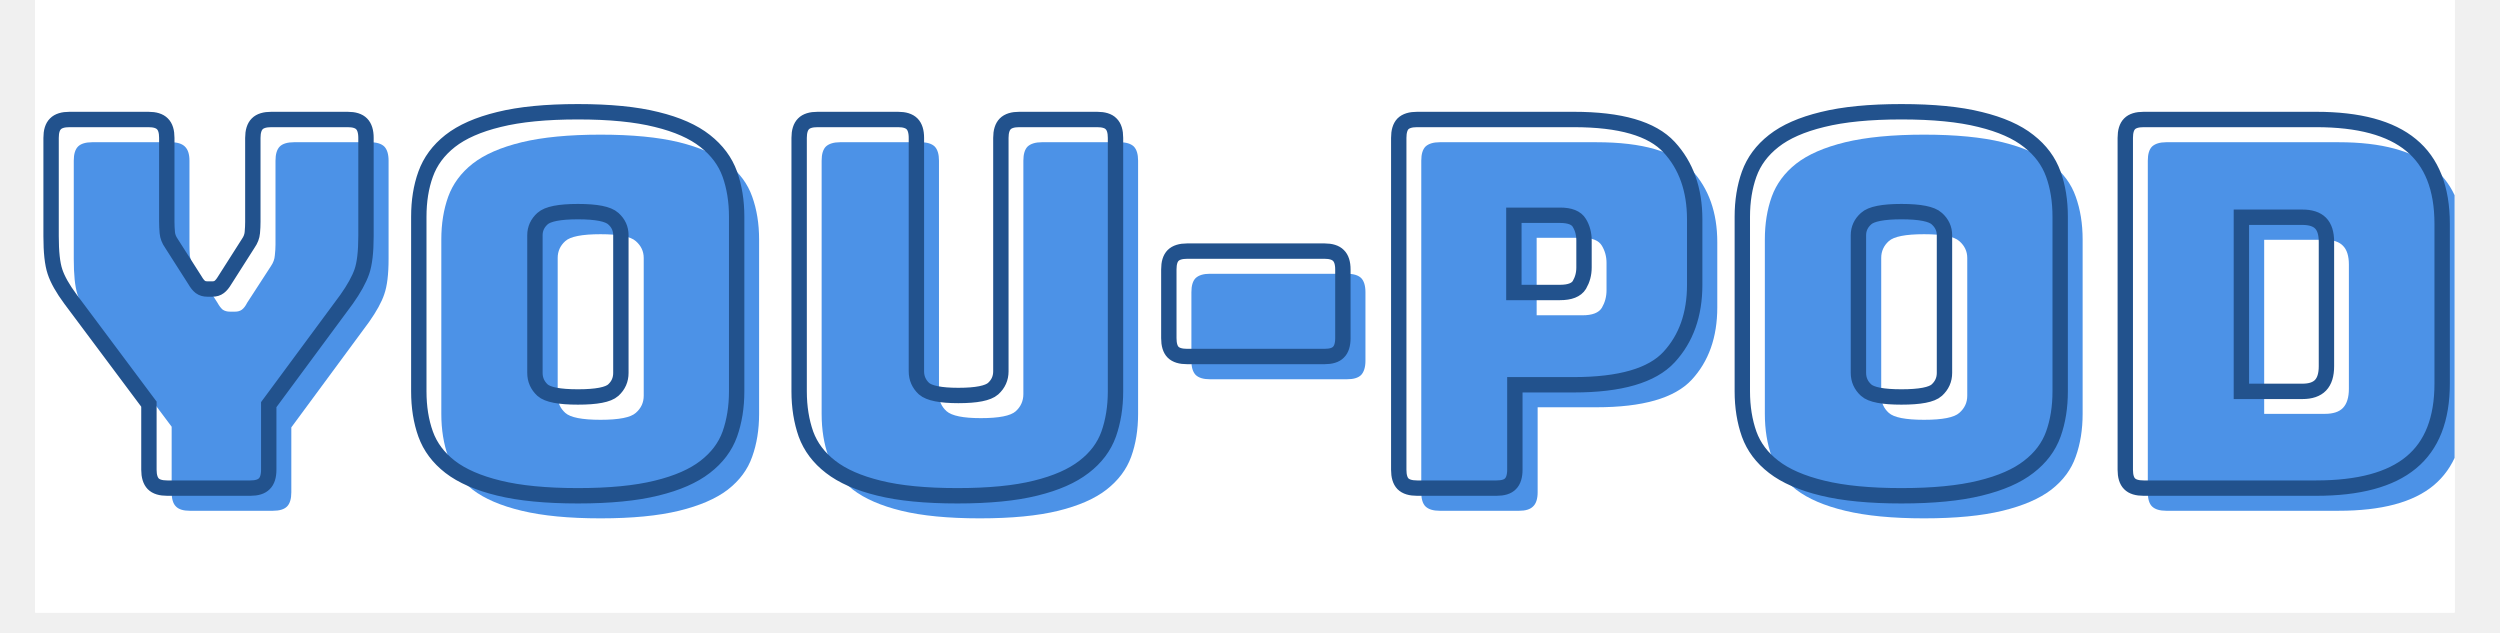
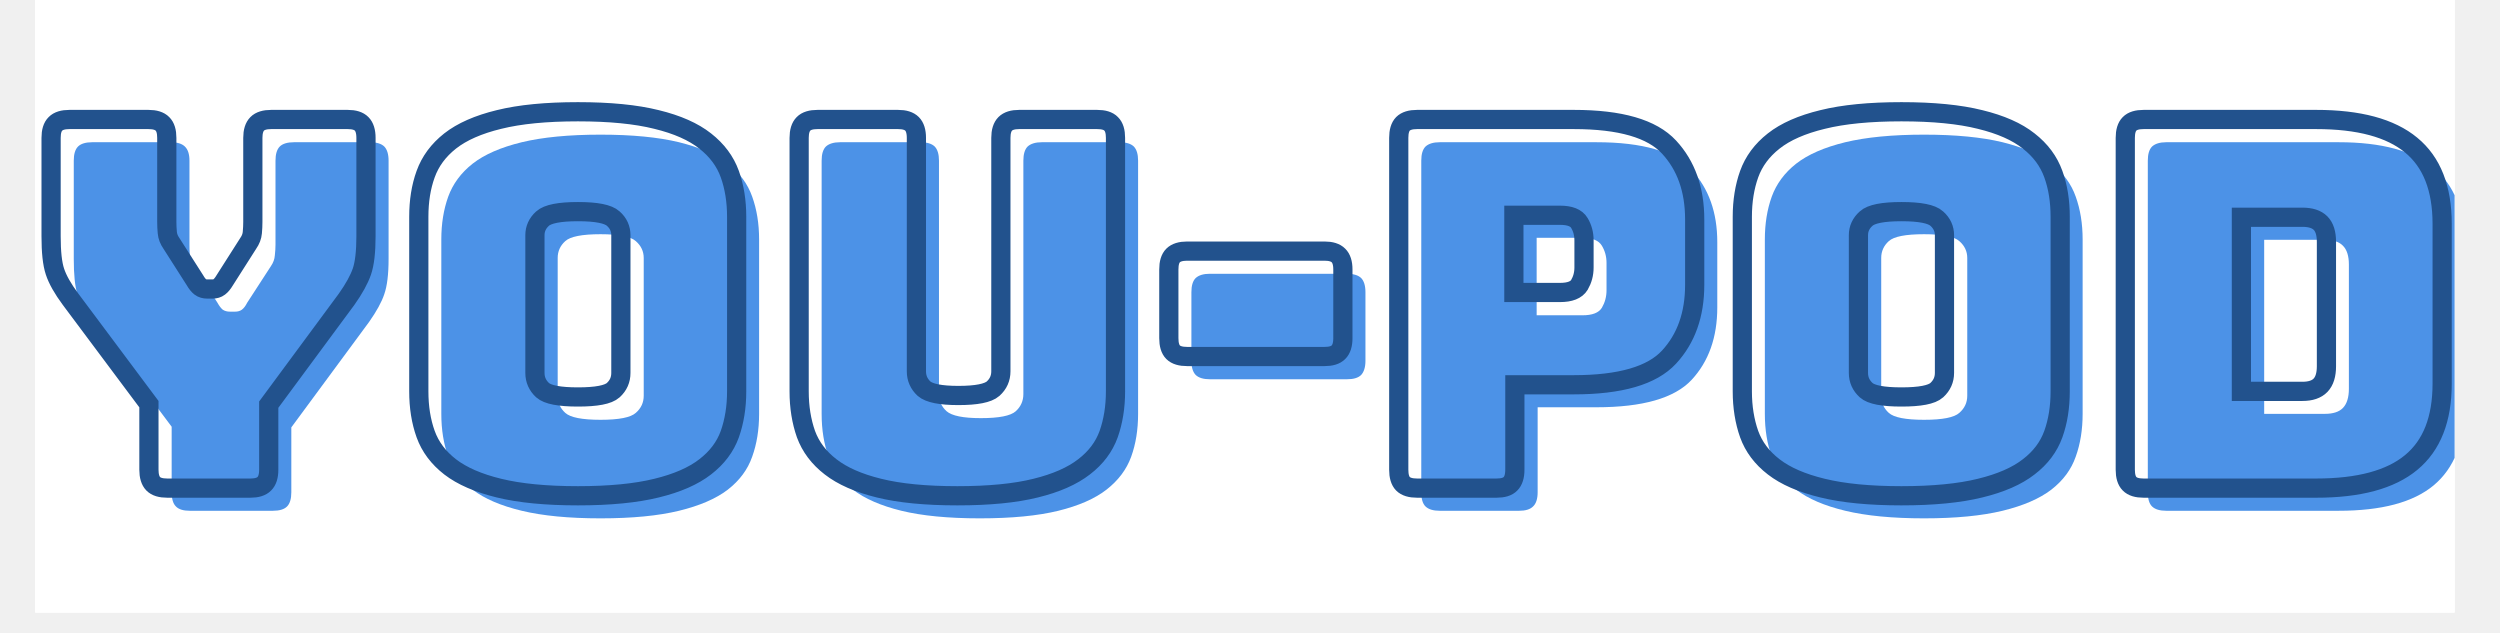
<svg xmlns="http://www.w3.org/2000/svg" width="158" zoomAndPan="magnify" viewBox="0 0 118.5 30" height="40" preserveAspectRatio="xMidYMid meet" version="1.0">
  <defs>
    <g />
    <clipPath id="d52b975c69">
      <path d="M 1.668 0 L 116.348 0 L 116.348 29.031 L 1.668 29.031 Z M 1.668 0 " clip-rule="nonzero" />
    </clipPath>
    <clipPath id="b92ecbf67e">
      <path d="M 101 6 L 116.348 6 L 116.348 25 L 101 25 Z M 101 6 " clip-rule="nonzero" />
    </clipPath>
    <clipPath id="1fadd51bf1">
      <path d="M 1.668 0 L 116.348 0 L 116.348 29 L 1.668 29 Z M 1.668 0 " clip-rule="nonzero" />
    </clipPath>
  </defs>
  <g clip-path="url(#d52b975c69)">
    <path fill="#ffffff" d="M 1.668 0 L 116.832 0 L 116.832 36.445 L 1.668 36.445 Z M 1.668 0 " fill-opacity="1" fill-rule="nonzero" />
    <path fill="#ffffff" d="M 1.668 0 L 116.832 0 L 116.832 29.156 L 1.668 29.156 Z M 1.668 0 " fill-opacity="1" fill-rule="nonzero" />
    <path fill="#ffffff" d="M 1.668 0 L 116.832 0 L 116.832 29.156 L 1.668 29.156 Z M 1.668 0 " fill-opacity="1" fill-rule="nonzero" />
  </g>
  <g fill="#4c92e7" fill-opacity="1">
    <g transform="translate(2.40271, 24.2106)">
      <g>
        <path d="M 10.531 0 L 6.594 0 C 6.289 0 6.07 -0.066 5.938 -0.203 C 5.801 -0.336 5.734 -0.562 5.734 -0.875 L 5.734 -3.984 L 2.016 -8.953 C 1.641 -9.453 1.391 -9.891 1.266 -10.266 C 1.148 -10.641 1.094 -11.195 1.094 -11.938 L 1.094 -16.594 C 1.094 -16.906 1.16 -17.129 1.297 -17.266 C 1.43 -17.398 1.656 -17.469 1.969 -17.469 L 5.703 -17.469 C 6.004 -17.469 6.223 -17.398 6.359 -17.266 C 6.504 -17.129 6.578 -16.906 6.578 -16.594 L 6.578 -12.625 C 6.578 -12.457 6.582 -12.285 6.594 -12.109 C 6.613 -11.93 6.68 -11.758 6.797 -11.594 L 7.906 -9.859 C 7.988 -9.711 8.07 -9.602 8.156 -9.531 C 8.25 -9.469 8.363 -9.438 8.5 -9.438 L 8.734 -9.438 C 8.867 -9.438 8.977 -9.469 9.062 -9.531 C 9.156 -9.602 9.238 -9.711 9.312 -9.859 L 10.438 -11.594 C 10.551 -11.758 10.613 -11.93 10.625 -12.109 C 10.645 -12.285 10.656 -12.457 10.656 -12.625 L 10.656 -16.594 C 10.656 -16.906 10.723 -17.129 10.859 -17.266 C 10.992 -17.398 11.219 -17.469 11.531 -17.469 L 15.141 -17.469 C 15.453 -17.469 15.676 -17.398 15.812 -17.266 C 15.945 -17.129 16.016 -16.906 16.016 -16.594 L 16.016 -11.938 C 16.016 -11.195 15.945 -10.641 15.812 -10.266 C 15.688 -9.891 15.445 -9.453 15.094 -8.953 L 11.406 -3.953 L 11.406 -0.875 C 11.406 -0.562 11.336 -0.336 11.203 -0.203 C 11.066 -0.066 10.844 0 10.531 0 Z M 10.531 0 " />
      </g>
    </g>
  </g>
  <g fill="#4c92e7" fill-opacity="1">
    <g transform="translate(19.51237, 24.2106)">
      <g>
        <path d="M 16.469 -4.594 C 16.469 -3.844 16.359 -3.164 16.141 -2.562 C 15.93 -1.957 15.547 -1.438 14.984 -1 C 14.422 -0.57 13.648 -0.238 12.672 0 C 11.691 0.238 10.453 0.359 8.953 0.359 C 7.453 0.359 6.207 0.238 5.219 0 C 4.227 -0.238 3.453 -0.57 2.891 -1 C 2.336 -1.438 1.953 -1.957 1.734 -2.562 C 1.516 -3.164 1.406 -3.844 1.406 -4.594 L 1.406 -12.859 C 1.406 -13.609 1.516 -14.285 1.734 -14.891 C 1.953 -15.492 2.336 -16.016 2.891 -16.453 C 3.453 -16.891 4.227 -17.227 5.219 -17.469 C 6.207 -17.707 7.453 -17.828 8.953 -17.828 C 10.453 -17.828 11.691 -17.707 12.672 -17.469 C 13.648 -17.227 14.422 -16.891 14.984 -16.453 C 15.547 -16.016 15.93 -15.492 16.141 -14.891 C 16.359 -14.285 16.469 -13.609 16.469 -12.859 Z M 6.922 -5.453 C 6.922 -5.129 7.039 -4.859 7.281 -4.641 C 7.52 -4.422 8.078 -4.312 8.953 -4.312 C 9.828 -4.312 10.383 -4.422 10.625 -4.641 C 10.875 -4.859 11 -5.129 11 -5.453 L 11 -11.984 C 11 -12.297 10.875 -12.562 10.625 -12.781 C 10.383 -13 9.828 -13.109 8.953 -13.109 C 8.078 -13.109 7.52 -13 7.281 -12.781 C 7.039 -12.562 6.922 -12.297 6.922 -11.984 Z M 6.922 -5.453 " />
      </g>
    </g>
  </g>
  <g fill="#4c92e7" fill-opacity="1">
    <g transform="translate(37.39864, 24.2106)">
      <g>
        <path d="M 16.547 -4.594 C 16.547 -3.844 16.438 -3.164 16.219 -2.562 C 16 -1.957 15.609 -1.438 15.047 -1 C 14.492 -0.57 13.734 -0.238 12.766 0 C 11.797 0.238 10.555 0.359 9.047 0.359 C 7.547 0.359 6.305 0.238 5.328 0 C 4.359 -0.238 3.594 -0.57 3.031 -1 C 2.477 -1.438 2.094 -1.957 1.875 -2.562 C 1.656 -3.164 1.547 -3.844 1.547 -4.594 L 1.547 -16.594 C 1.547 -16.906 1.613 -17.129 1.75 -17.266 C 1.895 -17.398 2.117 -17.469 2.422 -17.469 L 6.234 -17.469 C 6.547 -17.469 6.77 -17.398 6.906 -17.266 C 7.039 -17.129 7.109 -16.906 7.109 -16.594 L 7.109 -5.531 C 7.109 -5.207 7.227 -4.938 7.469 -4.719 C 7.719 -4.5 8.258 -4.391 9.094 -4.391 C 9.957 -4.391 10.508 -4.5 10.75 -4.719 C 10.988 -4.938 11.109 -5.207 11.109 -5.531 L 11.109 -16.594 C 11.109 -16.906 11.176 -17.129 11.312 -17.266 C 11.457 -17.398 11.68 -17.469 11.984 -17.469 L 15.672 -17.469 C 15.984 -17.469 16.207 -17.398 16.344 -17.266 C 16.477 -17.129 16.547 -16.906 16.547 -16.594 Z M 16.547 -4.594 " />
      </g>
    </g>
  </g>
  <g fill="#4c92e7" fill-opacity="1">
    <g transform="translate(55.50333, 24.2106)">
      <g>
        <path d="M 1.844 -6.234 C 1.539 -6.234 1.316 -6.301 1.172 -6.438 C 1.035 -6.582 0.969 -6.805 0.969 -7.109 L 0.969 -10.359 C 0.969 -10.672 1.035 -10.895 1.172 -11.031 C 1.316 -11.164 1.539 -11.234 1.844 -11.234 L 8.344 -11.234 C 8.656 -11.234 8.879 -11.164 9.016 -11.031 C 9.148 -10.895 9.219 -10.672 9.219 -10.359 L 9.219 -7.109 C 9.219 -6.805 9.148 -6.582 9.016 -6.438 C 8.879 -6.301 8.656 -6.234 8.344 -6.234 Z M 1.844 -6.234 " />
      </g>
    </g>
  </g>
  <g fill="#4c92e7" fill-opacity="1">
    <g transform="translate(65.69631, 24.2106)">
      <g>
        <path d="M 6.312 0 L 2.547 0 C 2.242 0 2.02 -0.066 1.875 -0.203 C 1.738 -0.336 1.672 -0.562 1.672 -0.875 L 1.672 -16.594 C 1.672 -16.906 1.738 -17.129 1.875 -17.266 C 2.02 -17.398 2.242 -17.469 2.547 -17.469 L 9.969 -17.469 C 12.164 -17.469 13.672 -17.031 14.484 -16.156 C 15.297 -15.281 15.703 -14.141 15.703 -12.734 L 15.703 -9.641 C 15.703 -8.223 15.297 -7.078 14.484 -6.203 C 13.672 -5.336 12.164 -4.906 9.969 -4.906 L 7.188 -4.906 L 7.188 -0.875 C 7.188 -0.562 7.113 -0.336 6.969 -0.203 C 6.832 -0.066 6.613 0 6.312 0 Z M 7.141 -12.938 L 7.141 -9.266 L 9.312 -9.266 C 9.781 -9.266 10.086 -9.383 10.234 -9.625 C 10.379 -9.875 10.453 -10.148 10.453 -10.453 L 10.453 -11.75 C 10.453 -12.051 10.379 -12.32 10.234 -12.562 C 10.086 -12.812 9.781 -12.938 9.312 -12.938 Z M 7.141 -12.938 " />
      </g>
    </g>
  </g>
  <g fill="#4c92e7" fill-opacity="1">
    <g transform="translate(82.24778, 24.2106)">
      <g>
        <path d="M 16.469 -4.594 C 16.469 -3.844 16.359 -3.164 16.141 -2.562 C 15.93 -1.957 15.547 -1.438 14.984 -1 C 14.422 -0.57 13.648 -0.238 12.672 0 C 11.691 0.238 10.453 0.359 8.953 0.359 C 7.453 0.359 6.207 0.238 5.219 0 C 4.227 -0.238 3.453 -0.57 2.891 -1 C 2.336 -1.438 1.953 -1.957 1.734 -2.562 C 1.516 -3.164 1.406 -3.844 1.406 -4.594 L 1.406 -12.859 C 1.406 -13.609 1.516 -14.285 1.734 -14.891 C 1.953 -15.492 2.336 -16.016 2.891 -16.453 C 3.453 -16.891 4.227 -17.227 5.219 -17.469 C 6.207 -17.707 7.453 -17.828 8.953 -17.828 C 10.453 -17.828 11.691 -17.707 12.672 -17.469 C 13.648 -17.227 14.422 -16.891 14.984 -16.453 C 15.547 -16.016 15.93 -15.492 16.141 -14.891 C 16.359 -14.285 16.469 -13.609 16.469 -12.859 Z M 6.922 -5.453 C 6.922 -5.129 7.039 -4.859 7.281 -4.641 C 7.52 -4.422 8.078 -4.312 8.953 -4.312 C 9.828 -4.312 10.383 -4.422 10.625 -4.641 C 10.875 -4.859 11 -5.129 11 -5.453 L 11 -11.984 C 11 -12.297 10.875 -12.562 10.625 -12.781 C 10.383 -13 9.828 -13.109 8.953 -13.109 C 8.078 -13.109 7.52 -13 7.281 -12.781 C 7.039 -12.562 6.922 -12.297 6.922 -11.984 Z M 6.922 -5.453 " />
      </g>
    </g>
  </g>
  <g clip-path="url(#b92ecbf67e)">
    <g fill="#4c92e7" fill-opacity="1">
      <g transform="translate(100.1341, 24.2106)">
        <g>
          <path d="M 10.719 0 L 2.547 0 C 2.242 0 2.02 -0.066 1.875 -0.203 C 1.738 -0.336 1.672 -0.562 1.672 -0.875 L 1.672 -16.594 C 1.672 -16.906 1.738 -17.129 1.875 -17.266 C 2.02 -17.398 2.242 -17.469 2.547 -17.469 L 10.719 -17.469 C 12.75 -17.469 14.25 -17.062 15.219 -16.25 C 16.195 -15.445 16.688 -14.203 16.688 -12.516 L 16.688 -4.953 C 16.688 -3.266 16.195 -2.016 15.219 -1.203 C 14.25 -0.398 12.75 0 10.719 0 Z M 7.188 -12.844 L 7.188 -4.594 L 10.062 -4.594 C 10.457 -4.594 10.742 -4.688 10.922 -4.875 C 11.109 -5.07 11.203 -5.375 11.203 -5.781 L 11.203 -11.672 C 11.203 -12.078 11.109 -12.375 10.922 -12.562 C 10.742 -12.75 10.457 -12.844 10.062 -12.844 Z M 7.188 -12.844 " />
        </g>
      </g>
    </g>
  </g>
  <g clip-path="url(#1fadd51bf1)">
-     <path strokeLinecap="butt" transform="matrix(0.728869, 0, 0, 0.728869, -17.35889, 5.644794)" fill="none" strokeLinejoin="miter" d="M 40.098 23.999 L 34.696 23.999 C 34.272 23.999 33.967 23.908 33.779 23.715 C 33.597 23.527 33.501 23.222 33.501 22.804 L 33.501 18.538 L 28.404 11.715 C 27.895 11.029 27.557 10.429 27.391 9.92 C 27.219 9.405 27.139 8.639 27.139 7.621 L 27.139 1.222 C 27.139 0.804 27.23 0.498 27.423 0.31 C 27.611 0.118 27.916 0.026 28.339 0.026 L 33.468 0.026 C 33.886 0.026 34.192 0.118 34.379 0.31 C 34.572 0.498 34.663 0.804 34.663 1.222 L 34.663 6.683 C 34.663 6.908 34.674 7.138 34.696 7.385 C 34.717 7.626 34.808 7.862 34.964 8.082 L 36.496 10.482 C 36.609 10.681 36.727 10.825 36.845 10.917 C 36.968 11.008 37.118 11.051 37.3 11.051 L 37.633 11.051 C 37.804 11.051 37.954 11.008 38.072 10.917 C 38.195 10.825 38.313 10.681 38.431 10.482 L 39.959 8.082 C 40.114 7.862 40.205 7.626 40.226 7.385 C 40.248 7.138 40.259 6.908 40.259 6.683 L 40.259 1.222 C 40.259 0.804 40.355 0.498 40.543 0.31 C 40.73 0.118 41.041 0.026 41.459 0.026 L 46.422 0.026 C 46.845 0.026 47.145 0.118 47.333 0.31 C 47.521 0.498 47.617 0.804 47.617 1.222 L 47.617 7.621 C 47.617 8.639 47.526 9.405 47.349 9.92 C 47.172 10.429 46.845 11.029 46.358 11.715 L 41.293 18.57 L 41.293 22.804 C 41.293 23.222 41.197 23.527 41.004 23.715 C 40.816 23.908 40.511 23.999 40.098 23.999 Z M 71.723 17.707 C 71.723 18.725 71.573 19.652 71.278 20.488 C 70.978 21.319 70.442 22.026 69.676 22.616 C 68.91 23.211 67.859 23.672 66.514 23.999 C 65.169 24.331 63.465 24.497 61.401 24.497 C 59.333 24.497 57.623 24.331 56.267 23.999 C 54.922 23.672 53.861 23.211 53.089 22.616 C 52.328 22.026 51.797 21.319 51.497 20.488 C 51.197 19.652 51.052 18.725 51.052 17.707 L 51.052 6.35 C 51.052 5.332 51.197 4.405 51.497 3.58 C 51.797 2.744 52.328 2.025 53.089 1.425 C 53.861 0.82 54.922 0.353 56.267 0.026 C 57.623 -0.311 59.333 -0.477 61.401 -0.477 C 63.465 -0.477 65.169 -0.311 66.514 0.026 C 67.859 0.353 68.91 0.82 69.676 1.425 C 70.442 2.025 70.978 2.744 71.278 3.58 C 71.573 4.405 71.723 5.332 71.723 6.35 Z M 58.604 16.506 C 58.604 16.951 58.77 17.321 59.097 17.626 C 59.434 17.927 60.201 18.071 61.401 18.071 C 62.602 18.071 63.368 17.927 63.7 17.626 C 64.033 17.321 64.193 16.951 64.193 16.506 L 64.193 7.551 C 64.193 7.133 64.033 6.768 63.7 6.474 C 63.368 6.168 62.602 6.018 61.401 6.018 C 60.201 6.018 59.434 6.168 59.097 6.474 C 58.77 6.768 58.604 7.133 58.604 7.551 Z M 96.36 17.707 C 96.36 18.725 96.21 19.652 95.915 20.488 C 95.615 21.319 95.085 22.026 94.313 22.616 C 93.546 23.211 92.501 23.672 91.167 23.999 C 89.838 24.331 88.144 24.497 86.076 24.497 C 84.012 24.497 82.313 24.331 80.979 23.999 C 79.644 23.672 78.599 23.211 77.833 22.616 C 77.067 22.026 76.536 21.319 76.23 20.488 C 75.936 19.652 75.786 18.725 75.786 17.707 L 75.786 1.222 C 75.786 0.804 75.882 0.498 76.07 0.31 C 76.257 0.118 76.563 0.026 76.986 0.026 L 82.217 0.026 C 82.635 0.026 82.935 0.118 83.128 0.31 C 83.316 0.498 83.412 0.804 83.412 1.222 L 83.412 16.405 C 83.412 16.849 83.578 17.225 83.905 17.53 C 84.243 17.825 84.988 17.975 86.14 17.975 C 87.319 17.975 88.069 17.825 88.402 17.53 C 88.739 17.225 88.905 16.849 88.905 16.405 L 88.905 1.222 C 88.905 0.804 89.002 0.498 89.189 0.31 C 89.382 0.118 89.682 0.026 90.1 0.026 L 95.165 0.026 C 95.588 0.026 95.894 0.118 96.076 0.31 C 96.269 0.498 96.36 0.804 96.36 1.222 Z M 101.023 15.44 C 100.599 15.44 100.294 15.349 100.106 15.161 C 99.919 14.974 99.828 14.668 99.828 14.245 L 99.828 9.78 C 99.828 9.357 99.919 9.057 100.106 8.869 C 100.294 8.682 100.599 8.585 101.023 8.585 L 109.951 8.585 C 110.369 8.585 110.675 8.682 110.857 8.869 C 111.05 9.057 111.147 9.357 111.147 9.78 L 111.147 14.245 C 111.147 14.668 111.05 14.974 110.857 15.161 C 110.675 15.349 110.369 15.44 109.951 15.44 Z M 121.136 23.999 L 115.975 23.999 C 115.552 23.999 115.246 23.908 115.053 23.715 C 114.871 23.527 114.78 23.222 114.78 22.804 L 114.78 1.222 C 114.78 0.804 114.871 0.498 115.053 0.31 C 115.246 0.118 115.552 0.026 115.975 0.026 L 126.163 0.026 C 129.186 0.026 131.249 0.621 132.359 1.822 C 133.468 3.017 134.026 4.587 134.026 6.522 L 134.026 10.783 C 134.026 12.712 133.468 14.277 132.359 15.477 C 131.249 16.678 129.186 17.278 126.163 17.278 L 122.331 17.278 L 122.331 22.804 C 122.331 23.222 122.235 23.527 122.047 23.715 C 121.865 23.908 121.56 23.999 121.136 23.999 Z M 122.267 6.254 L 122.267 11.276 L 125.268 11.276 C 125.911 11.276 126.33 11.11 126.528 10.783 C 126.726 10.445 126.828 10.07 126.828 9.652 L 126.828 7.889 C 126.828 7.465 126.726 7.085 126.528 6.758 C 126.33 6.42 125.911 6.254 125.268 6.254 Z M 157.794 17.707 C 157.794 18.725 157.649 19.652 157.349 20.488 C 157.049 21.319 156.519 22.026 155.747 22.616 C 154.986 23.211 153.93 23.672 152.585 23.999 C 151.24 24.331 149.535 24.497 147.472 24.497 C 145.409 24.497 143.699 24.331 142.343 23.999 C 140.993 23.672 139.931 23.211 139.165 22.616 C 138.399 22.026 137.868 21.319 137.568 20.488 C 137.273 19.652 137.123 18.725 137.123 17.707 L 137.123 6.35 C 137.123 5.332 137.273 4.405 137.568 3.58 C 137.868 2.744 138.399 2.025 139.165 1.425 C 139.931 0.82 140.993 0.353 142.343 0.026 C 143.699 -0.311 145.409 -0.477 147.472 -0.477 C 149.535 -0.477 151.24 -0.311 152.585 0.026 C 153.93 0.353 154.986 0.82 155.747 1.425 C 156.519 2.025 157.049 2.744 157.349 3.58 C 157.649 4.405 157.794 5.332 157.794 6.35 Z M 144.674 16.506 C 144.674 16.951 144.841 17.321 145.173 17.626 C 145.505 17.927 146.272 18.071 147.472 18.071 C 148.673 18.071 149.439 17.927 149.771 17.626 C 150.103 17.321 150.27 16.951 150.27 16.506 L 150.27 7.551 C 150.27 7.133 150.103 6.768 149.771 6.474 C 149.439 6.168 148.673 6.018 147.472 6.018 C 146.272 6.018 145.505 6.168 145.173 6.474 C 144.841 6.768 144.674 7.133 144.674 7.551 Z M 174.44 23.999 L 163.223 23.999 C 162.8 23.999 162.494 23.908 162.307 23.715 C 162.119 23.527 162.028 23.222 162.028 22.804 L 162.028 1.222 C 162.028 0.804 162.119 0.498 162.307 0.31 C 162.494 0.118 162.8 0.026 163.223 0.026 L 174.44 0.026 C 177.216 0.026 179.274 0.578 180.62 1.693 C 181.965 2.797 182.635 4.507 182.635 6.811 L 182.635 17.203 C 182.635 19.513 181.965 21.223 180.62 22.332 C 179.274 23.447 177.216 23.999 174.44 23.999 Z M 169.579 6.383 L 169.579 17.707 L 173.545 17.707 C 174.081 17.707 174.472 17.573 174.724 17.31 C 174.982 17.042 175.11 16.63 175.11 16.072 L 175.11 7.985 C 175.11 7.428 174.982 7.02 174.724 6.763 C 174.472 6.511 174.081 6.383 173.545 6.383 Z M 169.579 6.383 " stroke="#22528d" strokeWidth="1.249" stroke-opacity="1" stroke-miterlimit="4" />
+     <path stroke-linecap="butt" transform="matrix(0.728869, 0, 0, 0.728869, -17.35889, 5.644794)" fill="none" stroke-linejoin="miter" d="M 40.098 23.999 L 34.696 23.999 C 34.272 23.999 33.967 23.908 33.779 23.715 C 33.597 23.527 33.501 23.222 33.501 22.804 L 33.501 18.538 L 28.404 11.715 C 27.895 11.029 27.557 10.429 27.391 9.92 C 27.219 9.405 27.139 8.639 27.139 7.621 L 27.139 1.222 C 27.139 0.804 27.23 0.498 27.423 0.31 C 27.611 0.118 27.916 0.026 28.339 0.026 L 33.468 0.026 C 33.886 0.026 34.192 0.118 34.379 0.31 C 34.572 0.498 34.663 0.804 34.663 1.222 L 34.663 6.683 C 34.663 6.908 34.674 7.138 34.696 7.385 C 34.717 7.626 34.808 7.862 34.964 8.082 L 36.496 10.482 C 36.609 10.681 36.727 10.825 36.845 10.917 C 36.968 11.008 37.118 11.051 37.3 11.051 L 37.633 11.051 C 37.804 11.051 37.954 11.008 38.072 10.917 C 38.195 10.825 38.313 10.681 38.431 10.482 L 39.959 8.082 C 40.114 7.862 40.205 7.626 40.226 7.385 C 40.248 7.138 40.259 6.908 40.259 6.683 L 40.259 1.222 C 40.259 0.804 40.355 0.498 40.543 0.31 C 40.73 0.118 41.041 0.026 41.459 0.026 L 46.422 0.026 C 46.845 0.026 47.145 0.118 47.333 0.31 C 47.521 0.498 47.617 0.804 47.617 1.222 L 47.617 7.621 C 47.617 8.639 47.526 9.405 47.349 9.92 C 47.172 10.429 46.845 11.029 46.358 11.715 L 41.293 18.57 L 41.293 22.804 C 41.293 23.222 41.197 23.527 41.004 23.715 C 40.816 23.908 40.511 23.999 40.098 23.999 Z M 71.723 17.707 C 71.723 18.725 71.573 19.652 71.278 20.488 C 70.978 21.319 70.442 22.026 69.676 22.616 C 68.91 23.211 67.859 23.672 66.514 23.999 C 65.169 24.331 63.465 24.497 61.401 24.497 C 59.333 24.497 57.623 24.331 56.267 23.999 C 54.922 23.672 53.861 23.211 53.089 22.616 C 52.328 22.026 51.797 21.319 51.497 20.488 C 51.197 19.652 51.052 18.725 51.052 17.707 L 51.052 6.35 C 51.052 5.332 51.197 4.405 51.497 3.58 C 51.797 2.744 52.328 2.025 53.089 1.425 C 53.861 0.82 54.922 0.353 56.267 0.026 C 57.623 -0.311 59.333 -0.477 61.401 -0.477 C 63.465 -0.477 65.169 -0.311 66.514 0.026 C 67.859 0.353 68.91 0.82 69.676 1.425 C 70.442 2.025 70.978 2.744 71.278 3.58 C 71.573 4.405 71.723 5.332 71.723 6.35 Z M 58.604 16.506 C 58.604 16.951 58.77 17.321 59.097 17.626 C 59.434 17.927 60.201 18.071 61.401 18.071 C 62.602 18.071 63.368 17.927 63.7 17.626 C 64.033 17.321 64.193 16.951 64.193 16.506 L 64.193 7.551 C 64.193 7.133 64.033 6.768 63.7 6.474 C 63.368 6.168 62.602 6.018 61.401 6.018 C 60.201 6.018 59.434 6.168 59.097 6.474 C 58.77 6.768 58.604 7.133 58.604 7.551 Z M 96.36 17.707 C 96.36 18.725 96.21 19.652 95.915 20.488 C 95.615 21.319 95.085 22.026 94.313 22.616 C 93.546 23.211 92.501 23.672 91.167 23.999 C 89.838 24.331 88.144 24.497 86.076 24.497 C 84.012 24.497 82.313 24.331 80.979 23.999 C 79.644 23.672 78.599 23.211 77.833 22.616 C 77.067 22.026 76.536 21.319 76.23 20.488 C 75.936 19.652 75.786 18.725 75.786 17.707 L 75.786 1.222 C 75.786 0.804 75.882 0.498 76.07 0.31 C 76.257 0.118 76.563 0.026 76.986 0.026 L 82.217 0.026 C 82.635 0.026 82.935 0.118 83.128 0.31 C 83.316 0.498 83.412 0.804 83.412 1.222 L 83.412 16.405 C 83.412 16.849 83.578 17.225 83.905 17.53 C 84.243 17.825 84.988 17.975 86.14 17.975 C 87.319 17.975 88.069 17.825 88.402 17.53 C 88.739 17.225 88.905 16.849 88.905 16.405 L 88.905 1.222 C 88.905 0.804 89.002 0.498 89.189 0.31 C 89.382 0.118 89.682 0.026 90.1 0.026 L 95.165 0.026 C 95.588 0.026 95.894 0.118 96.076 0.31 C 96.269 0.498 96.36 0.804 96.36 1.222 Z M 101.023 15.44 C 100.599 15.44 100.294 15.349 100.106 15.161 C 99.919 14.974 99.828 14.668 99.828 14.245 L 99.828 9.78 C 99.828 9.357 99.919 9.057 100.106 8.869 C 100.294 8.682 100.599 8.585 101.023 8.585 L 109.951 8.585 C 110.369 8.585 110.675 8.682 110.857 8.869 C 111.05 9.057 111.147 9.357 111.147 9.78 L 111.147 14.245 C 111.147 14.668 111.05 14.974 110.857 15.161 C 110.675 15.349 110.369 15.44 109.951 15.44 Z M 121.136 23.999 L 115.975 23.999 C 115.552 23.999 115.246 23.908 115.053 23.715 C 114.871 23.527 114.78 23.222 114.78 22.804 L 114.78 1.222 C 114.78 0.804 114.871 0.498 115.053 0.31 C 115.246 0.118 115.552 0.026 115.975 0.026 L 126.163 0.026 C 129.186 0.026 131.249 0.621 132.359 1.822 C 133.468 3.017 134.026 4.587 134.026 6.522 L 134.026 10.783 C 134.026 12.712 133.468 14.277 132.359 15.477 C 131.249 16.678 129.186 17.278 126.163 17.278 L 122.331 17.278 L 122.331 22.804 C 122.331 23.222 122.235 23.527 122.047 23.715 C 121.865 23.908 121.56 23.999 121.136 23.999 Z M 122.267 6.254 L 122.267 11.276 L 125.268 11.276 C 125.911 11.276 126.33 11.11 126.528 10.783 C 126.726 10.445 126.828 10.07 126.828 9.652 L 126.828 7.889 C 126.828 7.465 126.726 7.085 126.528 6.758 C 126.33 6.42 125.911 6.254 125.268 6.254 Z M 157.794 17.707 C 157.794 18.725 157.649 19.652 157.349 20.488 C 157.049 21.319 156.519 22.026 155.747 22.616 C 154.986 23.211 153.93 23.672 152.585 23.999 C 151.24 24.331 149.535 24.497 147.472 24.497 C 145.409 24.497 143.699 24.331 142.343 23.999 C 140.993 23.672 139.931 23.211 139.165 22.616 C 138.399 22.026 137.868 21.319 137.568 20.488 C 137.273 19.652 137.123 18.725 137.123 17.707 L 137.123 6.35 C 137.123 5.332 137.273 4.405 137.568 3.58 C 137.868 2.744 138.399 2.025 139.165 1.425 C 139.931 0.82 140.993 0.353 142.343 0.026 C 143.699 -0.311 145.409 -0.477 147.472 -0.477 C 149.535 -0.477 151.24 -0.311 152.585 0.026 C 153.93 0.353 154.986 0.82 155.747 1.425 C 156.519 2.025 157.049 2.744 157.349 3.58 C 157.649 4.405 157.794 5.332 157.794 6.35 Z M 144.674 16.506 C 144.674 16.951 144.841 17.321 145.173 17.626 C 145.505 17.927 146.272 18.071 147.472 18.071 C 148.673 18.071 149.439 17.927 149.771 17.626 C 150.103 17.321 150.27 16.951 150.27 16.506 L 150.27 7.551 C 150.27 7.133 150.103 6.768 149.771 6.474 C 149.439 6.168 148.673 6.018 147.472 6.018 C 146.272 6.018 145.505 6.168 145.173 6.474 C 144.841 6.768 144.674 7.133 144.674 7.551 Z M 174.44 23.999 L 163.223 23.999 C 162.8 23.999 162.494 23.908 162.307 23.715 C 162.119 23.527 162.028 23.222 162.028 22.804 L 162.028 1.222 C 162.028 0.804 162.119 0.498 162.307 0.31 C 162.494 0.118 162.8 0.026 163.223 0.026 L 174.44 0.026 C 177.216 0.026 179.274 0.578 180.62 1.693 C 181.965 2.797 182.635 4.507 182.635 6.811 L 182.635 17.203 C 182.635 19.513 181.965 21.223 180.62 22.332 C 179.274 23.447 177.216 23.999 174.44 23.999 Z M 169.579 6.383 L 169.579 17.707 L 173.545 17.707 C 174.081 17.707 174.472 17.573 174.724 17.31 C 174.982 17.042 175.11 16.63 175.11 16.072 L 175.11 7.985 C 175.11 7.428 174.982 7.02 174.724 6.763 C 174.472 6.511 174.081 6.383 173.545 6.383 Z M 169.579 6.383 " stroke="#22528d" stroke-width="1.249" stroke-opacity="1" stroke-miterlimit="4" />
  </g>
</svg>
